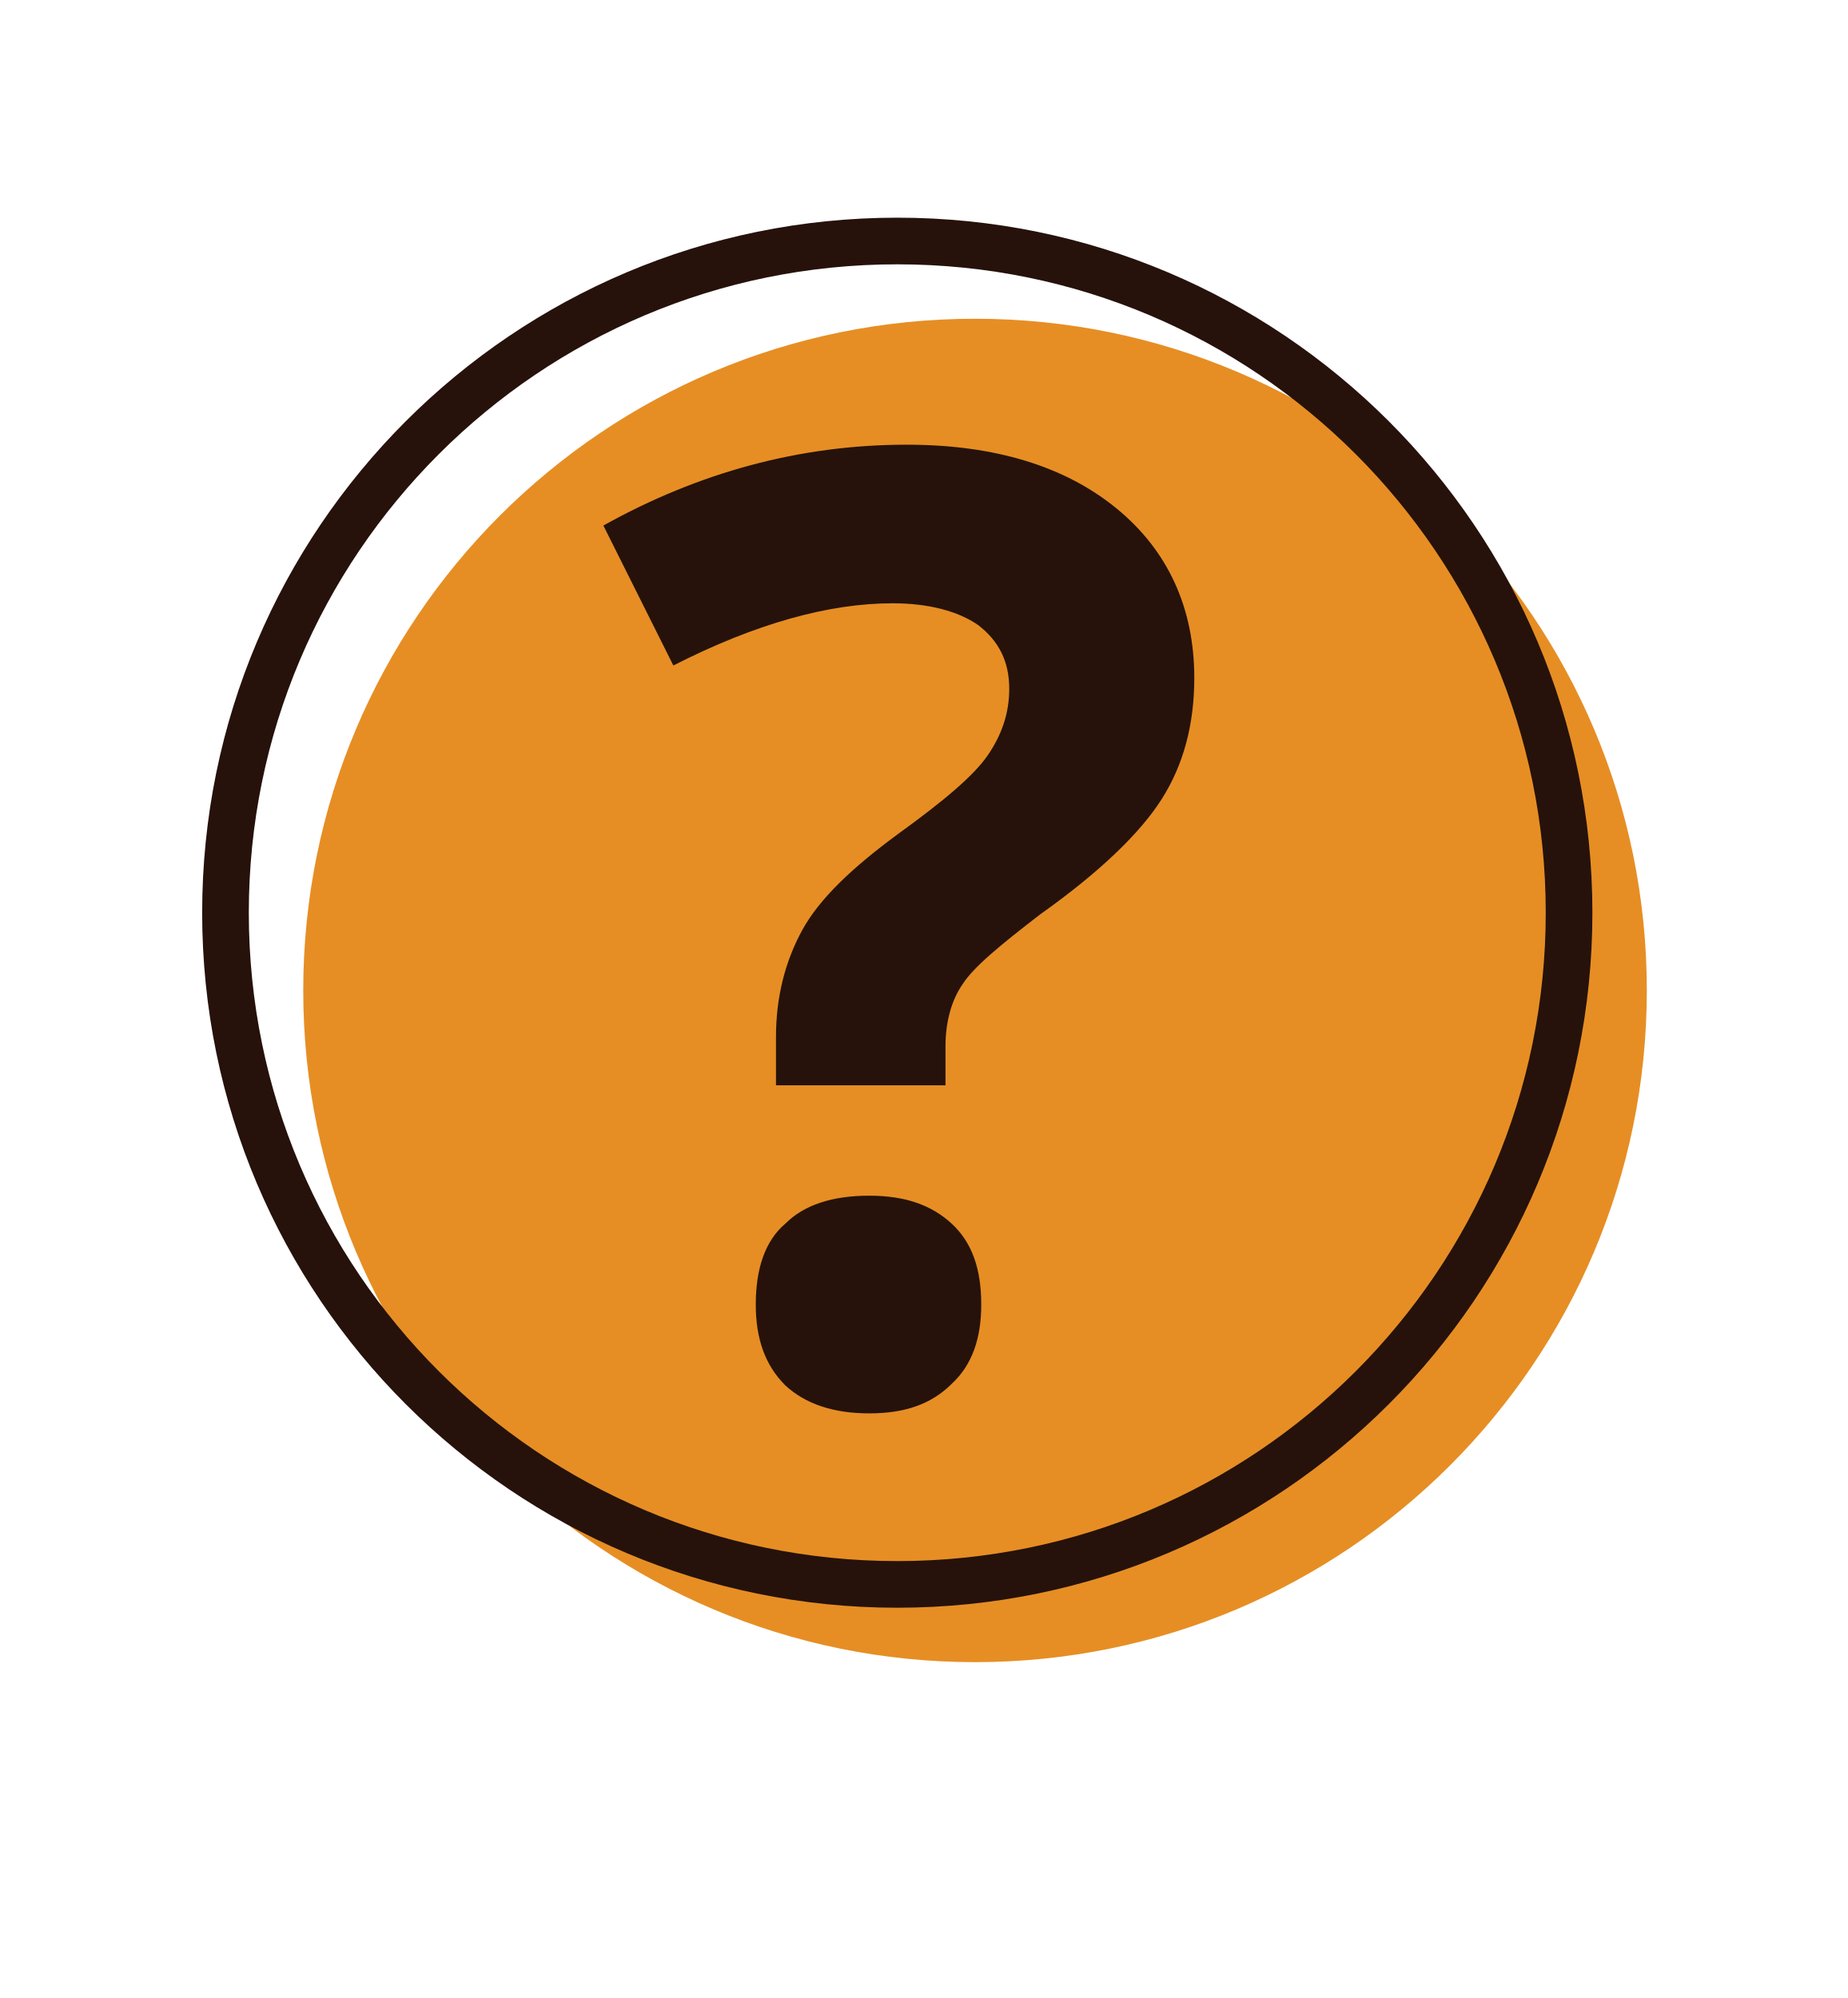
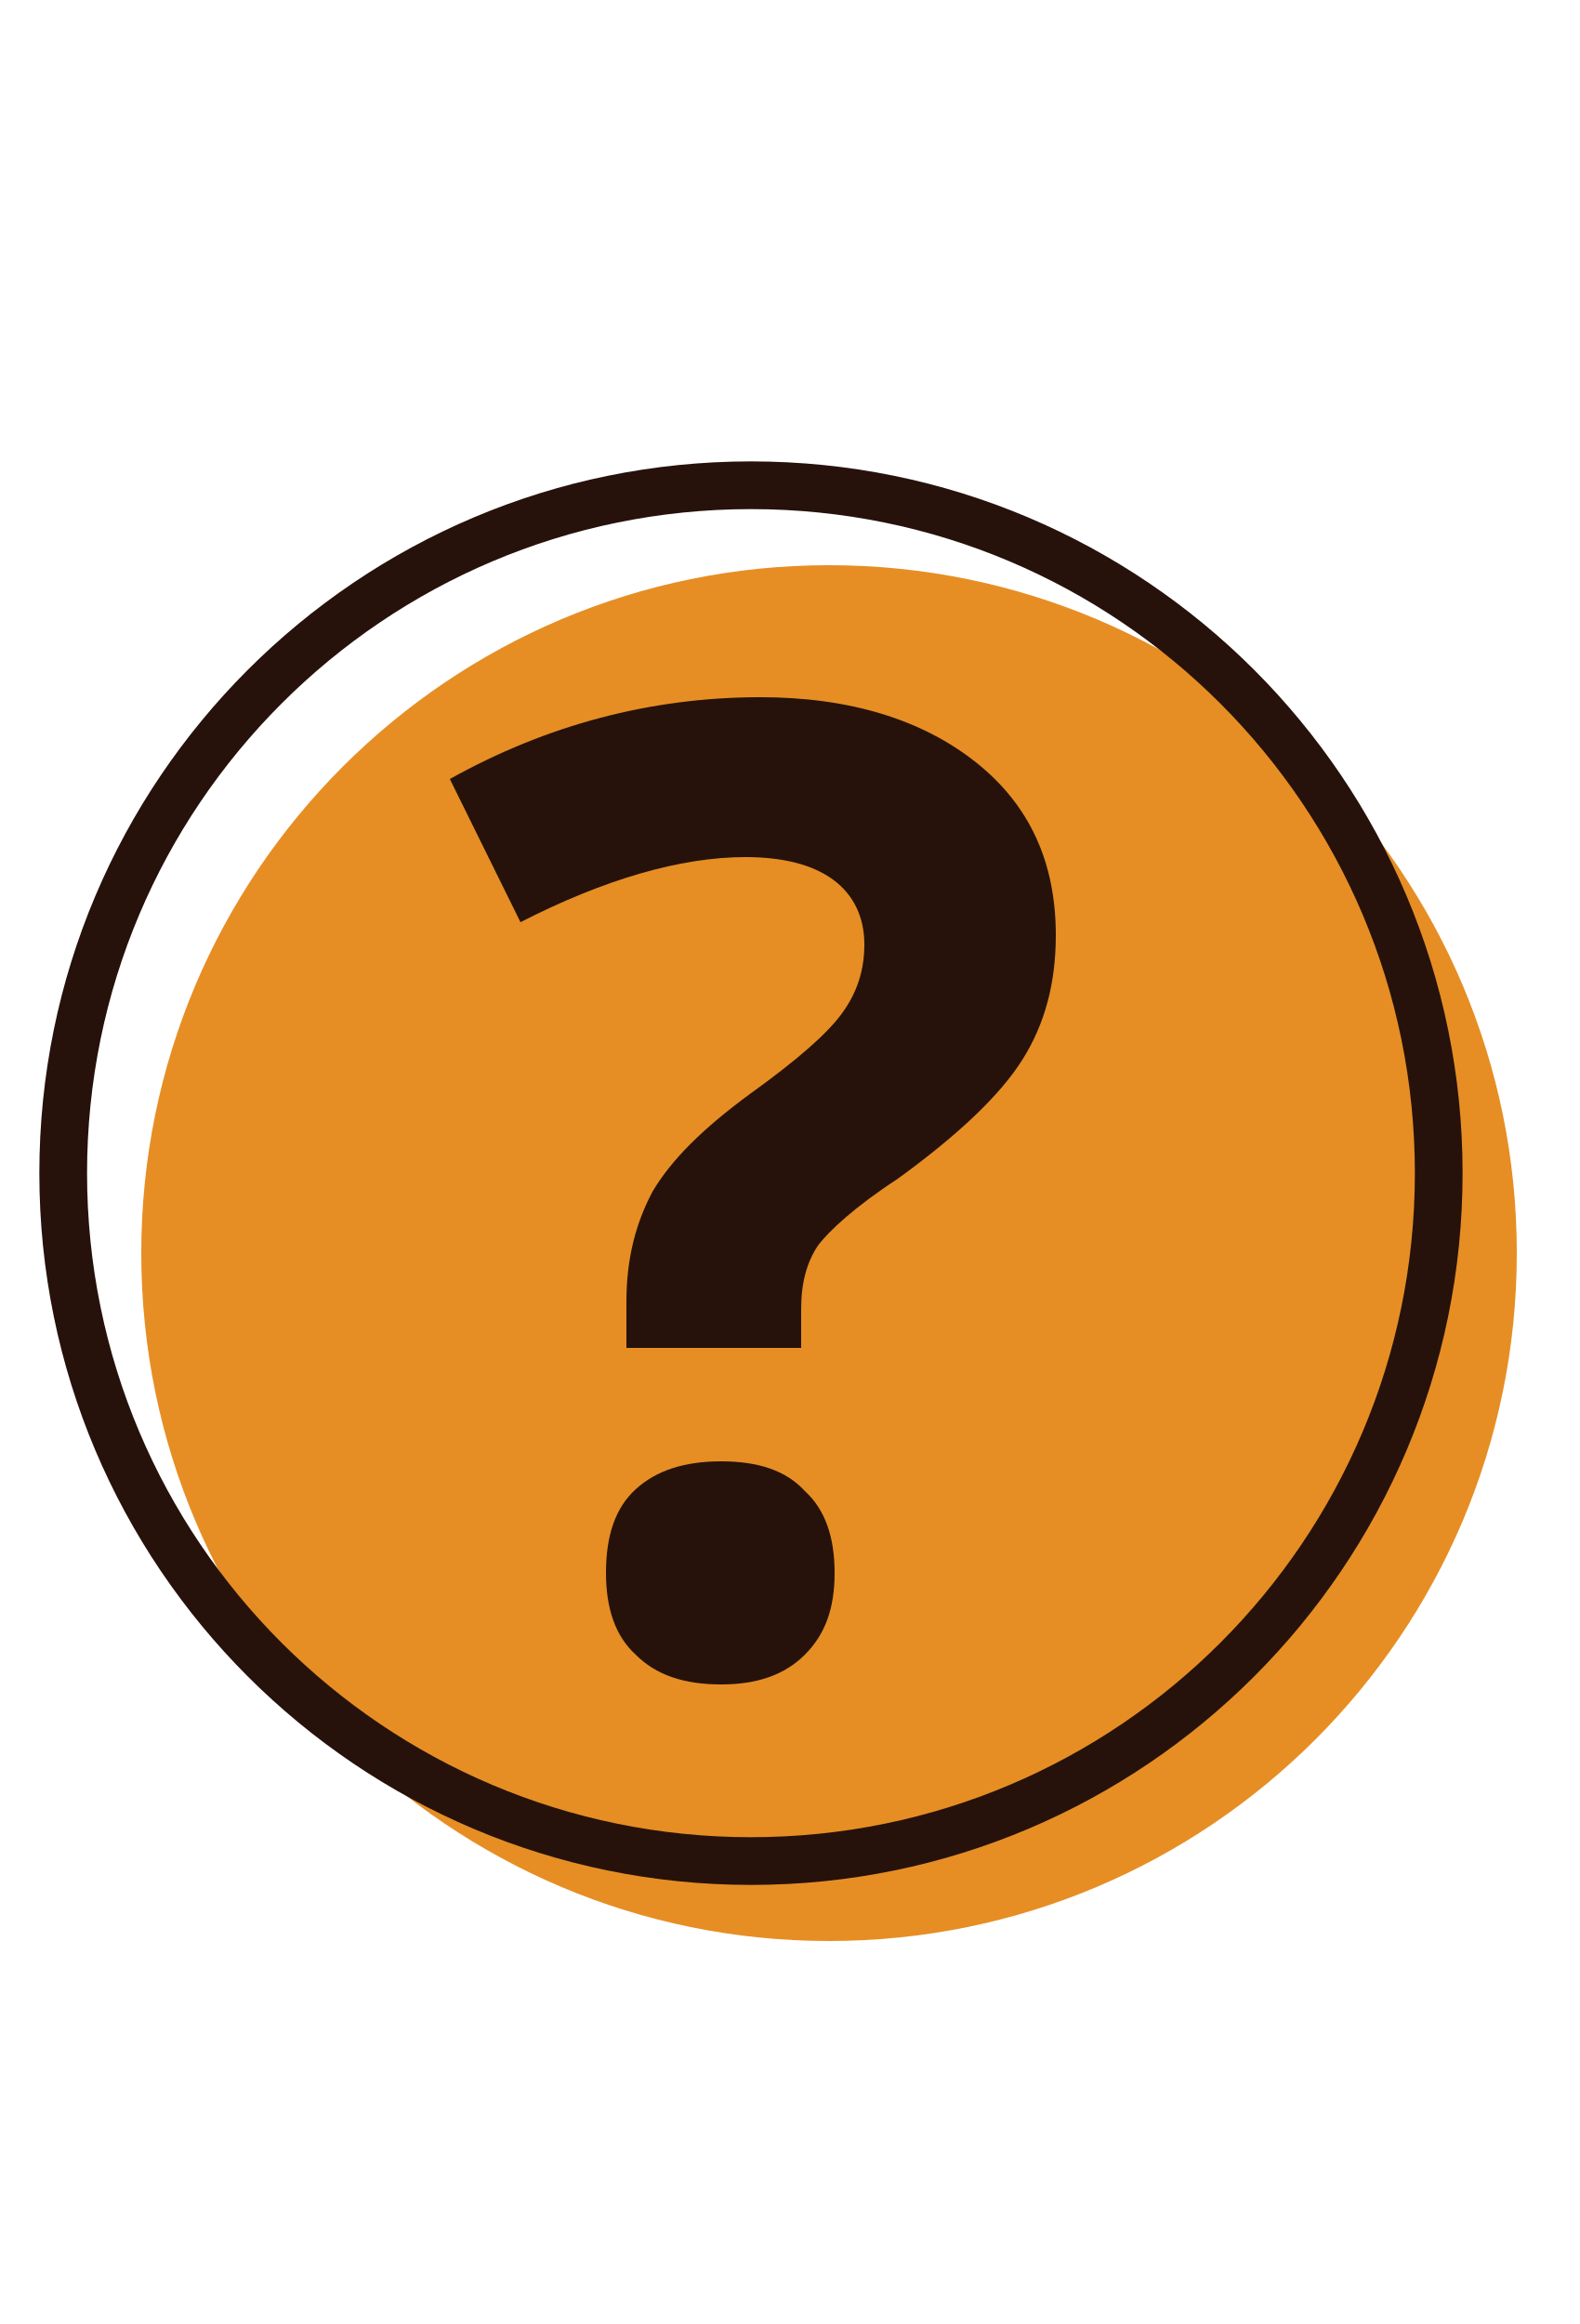
- <svg xmlns="http://www.w3.org/2000/svg" version="1.1" id="Layer_1" x="0px" y="0px" width="118.8px" height="128.5px" viewBox="0 0 118.8 128.5" style="enable-background:new 0 0 118.8 128.5;" xml:space="preserve">
+ <svg xmlns="http://www.w3.org/2000/svg" version="1.1" id="Layer_1" x="0px" y="0px" width="85px" height="125px" viewBox="0 0 85 125" style="enable-background:new 0 0 85 125;" xml:space="preserve">
  <style type="text/css">
	.st0{fill:#E68E24;}
- 	.st1{fill:none;stroke:#26120B;stroke-width:3;stroke-miterlimit:10;}
+ 	.st1{fill:none;stroke:#26120B;stroke-width:2.567;stroke-miterlimit:10;}
	.st2{fill:#26120B;}
</style>
-   <circle class="st0" cx="62.7" cy="63.7" r="43.2" />
-   <circle class="st1" cx="57.7" cy="58.7" r="43.2" />
  <g>
-     <path class="st2" d="M49.9,69.8v-3.1c0-2.6,0.6-4.9,1.7-6.9c1.1-2,3.2-4,6.2-6.2c2.9-2.1,4.8-3.7,5.7-5c0.9-1.3,1.4-2.7,1.4-4.3   c0-1.8-0.7-3.1-2-4.1c-1.3-0.9-3.2-1.4-5.5-1.4c-4.1,0-8.8,1.3-14.1,4l-4.5-9c6.1-3.4,12.6-5.2,19.5-5.2c5.7,0,10.2,1.4,13.5,4.1   c3.3,2.7,5,6.4,5,10.9c0,3-0.7,5.6-2.1,7.8c-1.4,2.2-4,4.7-7.8,7.4c-2.6,2-4.3,3.4-5,4.5c-0.7,1-1.1,2.4-1.1,4v2.5H49.9z    M48.6,83.9c0-2.3,0.6-4.1,1.9-5.2c1.2-1.2,3-1.8,5.4-1.8c2.3,0,4,0.6,5.3,1.8c1.3,1.2,1.9,2.9,1.9,5.2c0,2.2-0.6,3.9-1.9,5.1   c-1.3,1.3-3,1.9-5.3,1.9c-2.3,0-4.1-0.6-5.4-1.8C49.2,87.8,48.6,86.1,48.6,83.9z" />
+     <circle class="st0" cx="44.6" cy="67.4" r="37" />
+     <circle class="st1" cx="40.4" cy="63.1" r="37" />
+     <g>
+       <path class="st2" d="M33.7,72.6V70c0-2.3,0.5-4.2,1.4-5.9c1-1.7,2.7-3.4,5.3-5.3c2.5-1.8,4.1-3.2,4.9-4.3c0.8-1.1,1.2-2.3,1.2-3.7    c0-1.5-0.6-2.7-1.7-3.5c-1.1-0.8-2.7-1.2-4.7-1.2c-3.5,0-7.6,1.2-12.1,3.5l-3.8-7.7c5.2-2.9,10.8-4.4,16.7-4.4    c4.8,0,8.7,1.2,11.6,3.5c2.9,2.3,4.3,5.4,4.3,9.3c0,2.6-0.6,4.8-1.8,6.7c-1.2,1.9-3.4,4-6.7,6.4C46,64.9,44.6,66.2,44,67    c-0.6,0.9-0.9,2-0.9,3.4v2.1H33.7z M32.6,84.6c0-2,0.5-3.5,1.6-4.5c1.1-1,2.6-1.5,4.6-1.5c2,0,3.5,0.5,4.5,1.6    c1.1,1,1.6,2.5,1.6,4.4c0,1.9-0.5,3.3-1.6,4.4c-1.1,1.1-2.6,1.6-4.5,1.6c-2,0-3.5-0.5-4.6-1.6C33.1,88,32.6,86.5,32.6,84.6z" />
+     </g>
  </g>
</svg>
